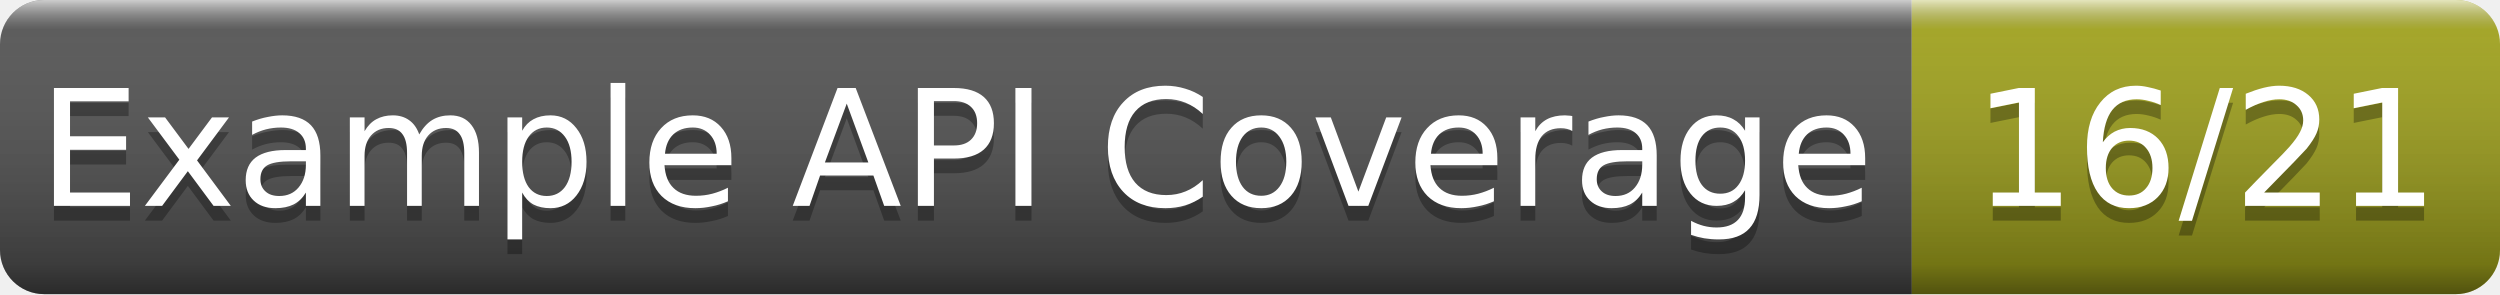
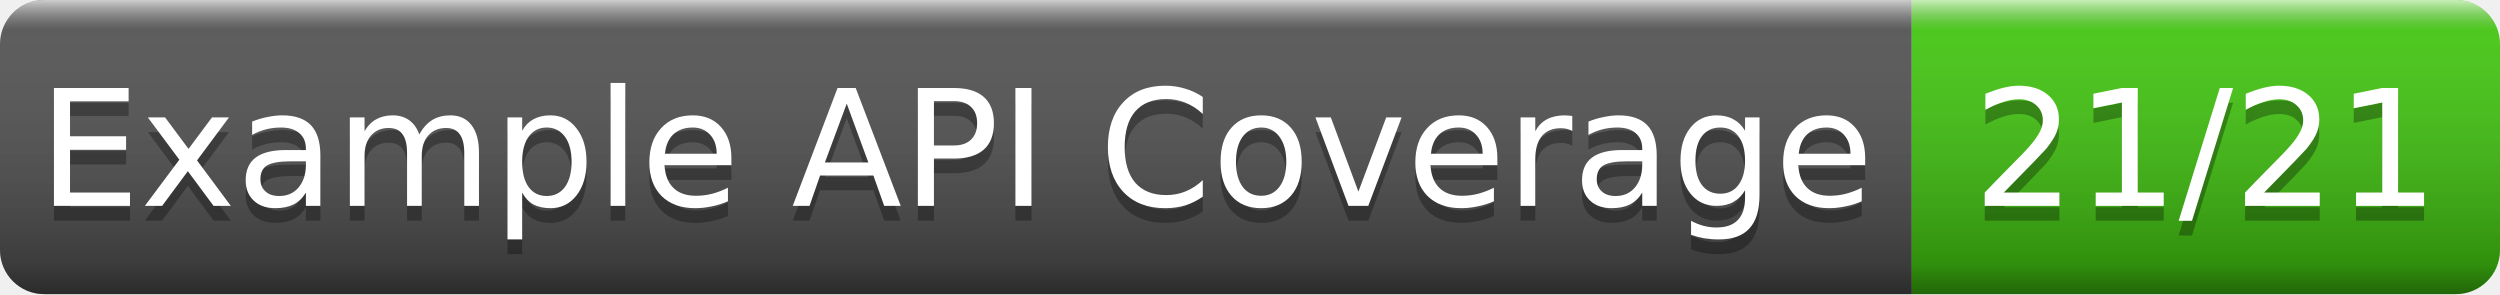
- <svg xmlns="http://www.w3.org/2000/svg" width="170" height="20" role="img" aria-label="Example API Coverage: 16/21">
+ <svg xmlns="http://www.w3.org/2000/svg" width="170" height="20" role="img" aria-label="Example API Coverage: 21/21">
  <linearGradient id="g" x2="0" y2="100%">
    <stop offset="0" stop-color="#fff" stop-opacity=".7" />
    <stop offset=".1" stop-color="#aaa" stop-opacity=".1" />
    <stop offset=".9" stop-opacity=".3" />
    <stop offset="1" stop-opacity=".5" />
  </linearGradient>
  <clipPath id="r">
    <rect width="170" height="20" rx="3" fill="#fff" />
  </clipPath>
  <g clip-path="url(#r)">
    <rect width="130" height="20" fill="#555" />
-     <rect x="130" width="40" height="20" fill="#a4a61d" />
+     <rect x="130" width="40" height="20" fill="#4c1" />
    <rect width="170" height="20" fill="url(#g)" />
  </g>
  <g fill="#fff" text-anchor="middle" font-family="Verdana,Geneva,DejaVu Sans,sans-serif" font-size="11">
    <text x="65.0" y="15" fill="#010101" fill-opacity=".3">Example API Coverage</text>
    <text x="65.0" y="14">Example API Coverage</text>
-     <text x="150.0" y="15" fill="#010101" fill-opacity=".3">16/21</text>
-     <text x="150.0" y="14">16/21</text>
+     <text x="150.0" y="15" fill="#010101" fill-opacity=".3">21/21</text>
+     <text x="150.0" y="14">21/21</text>
  </g>
</svg>
